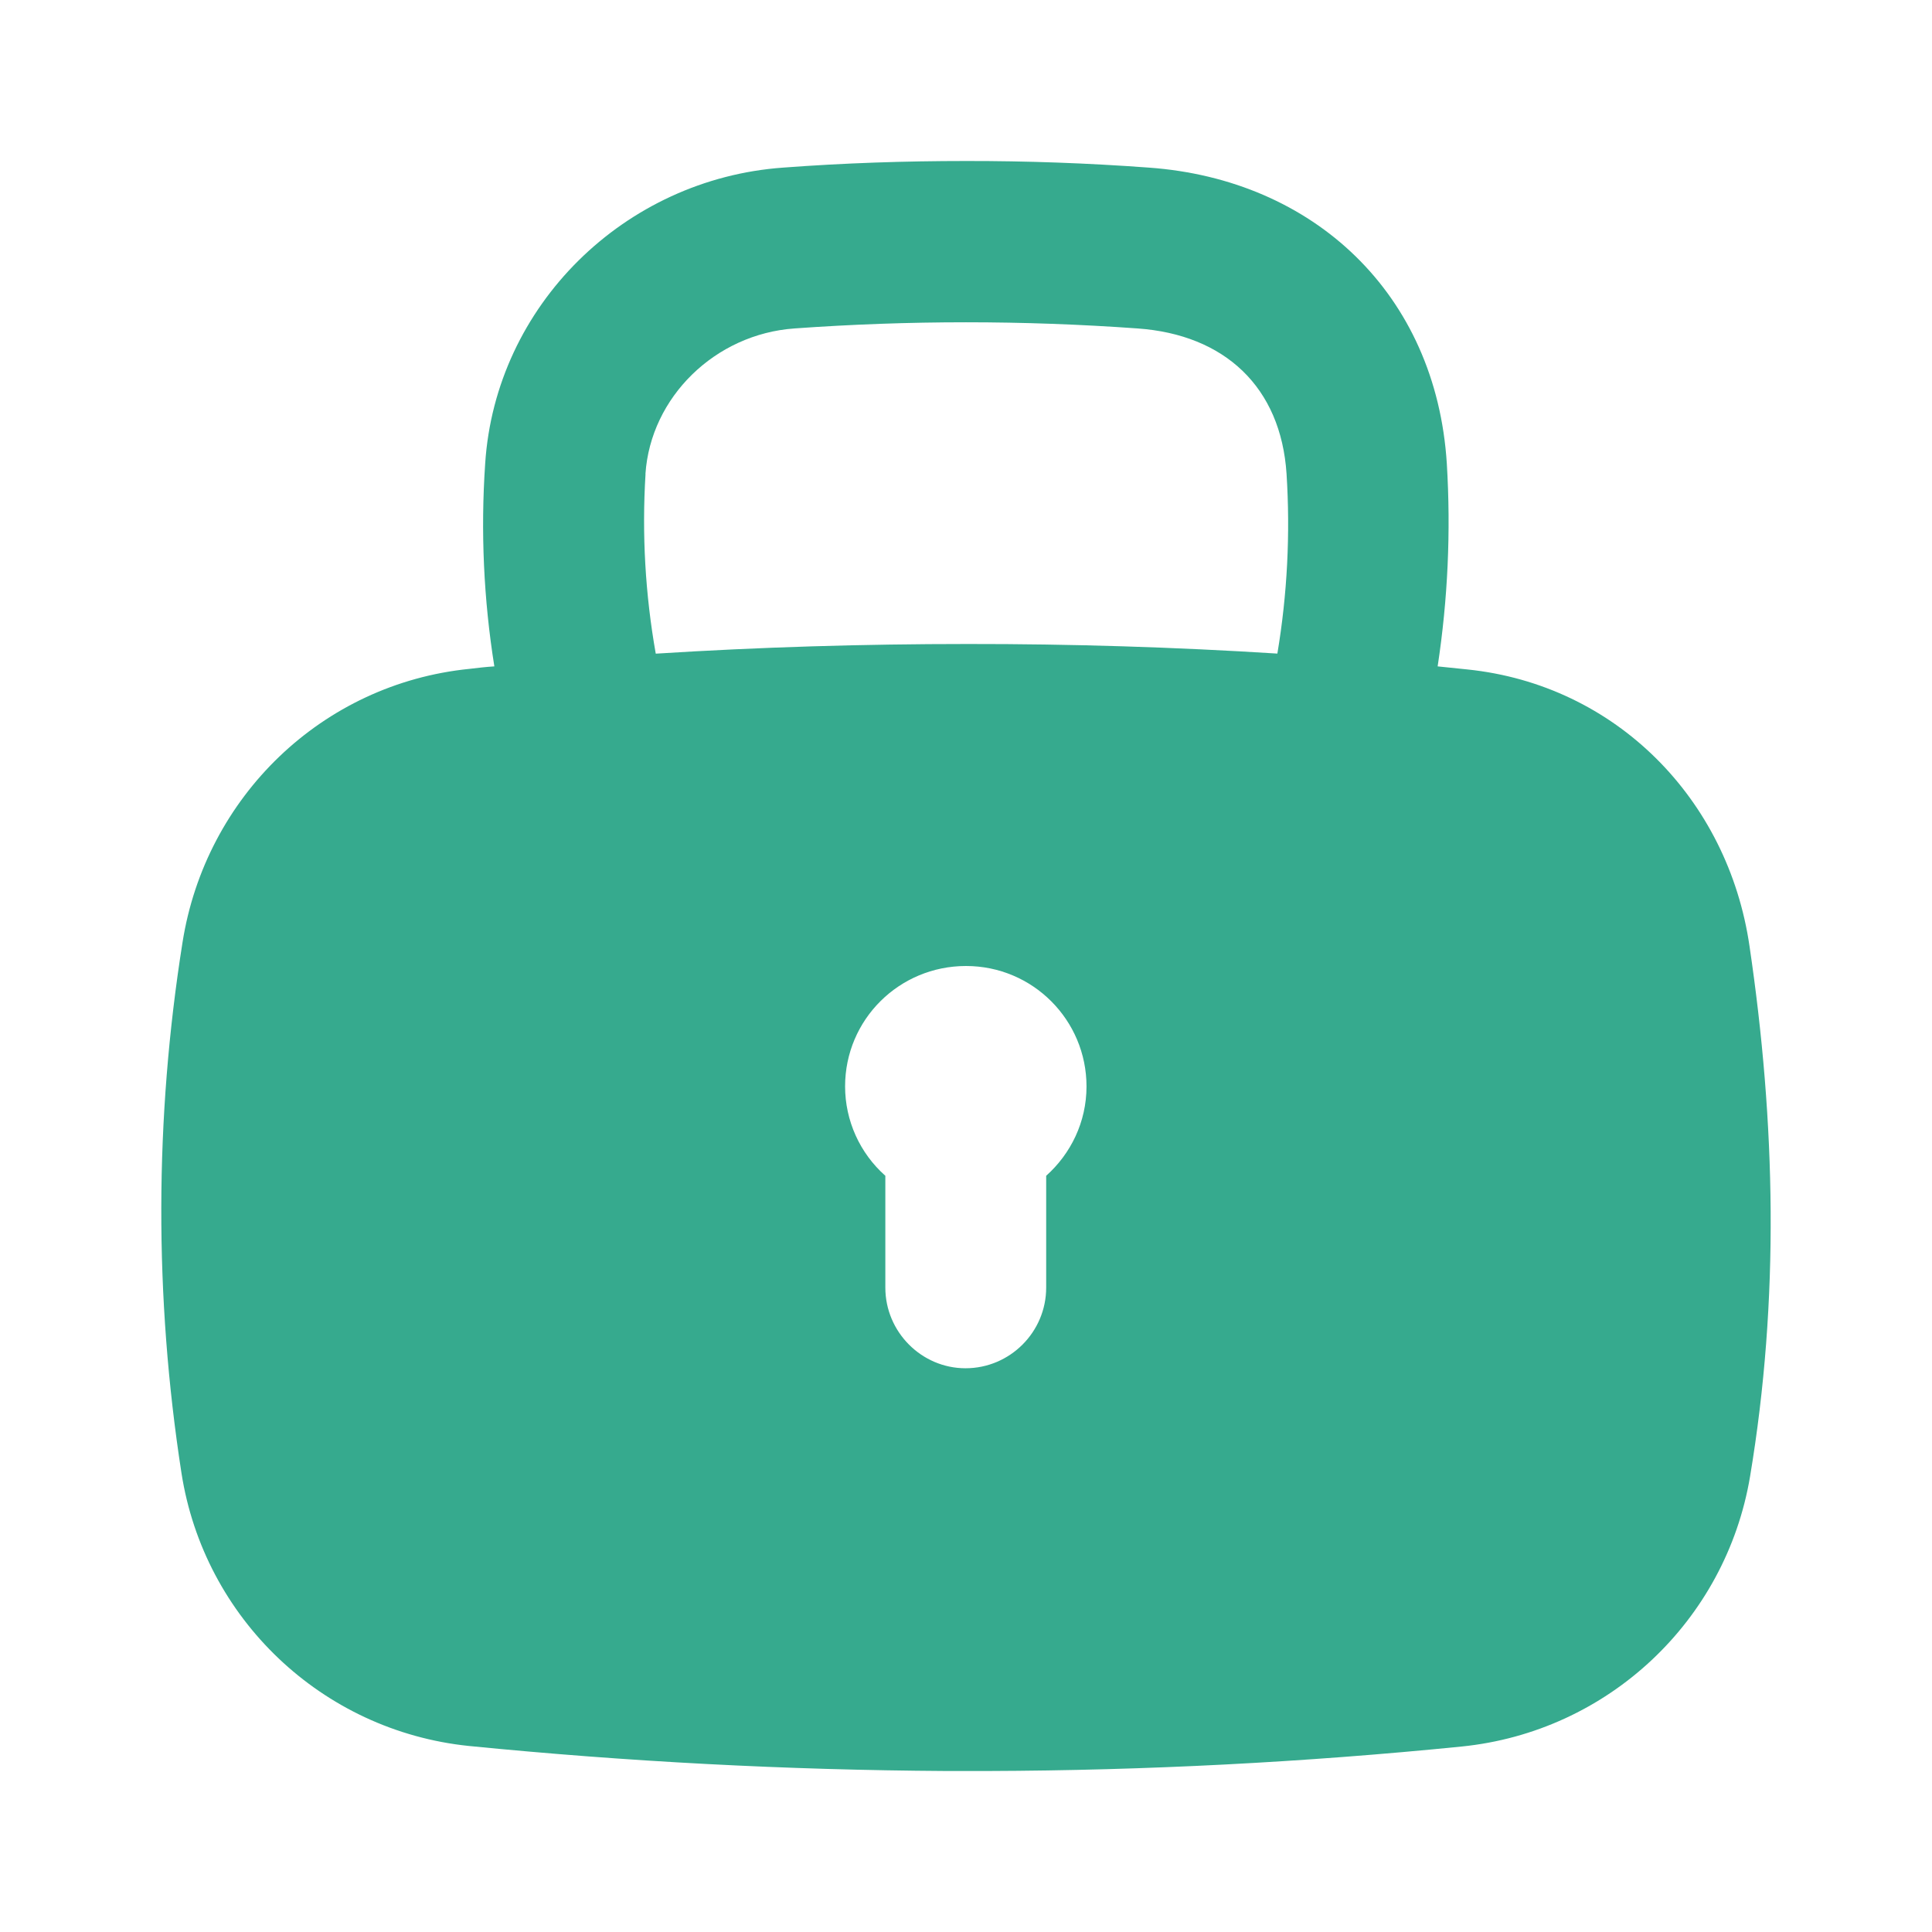
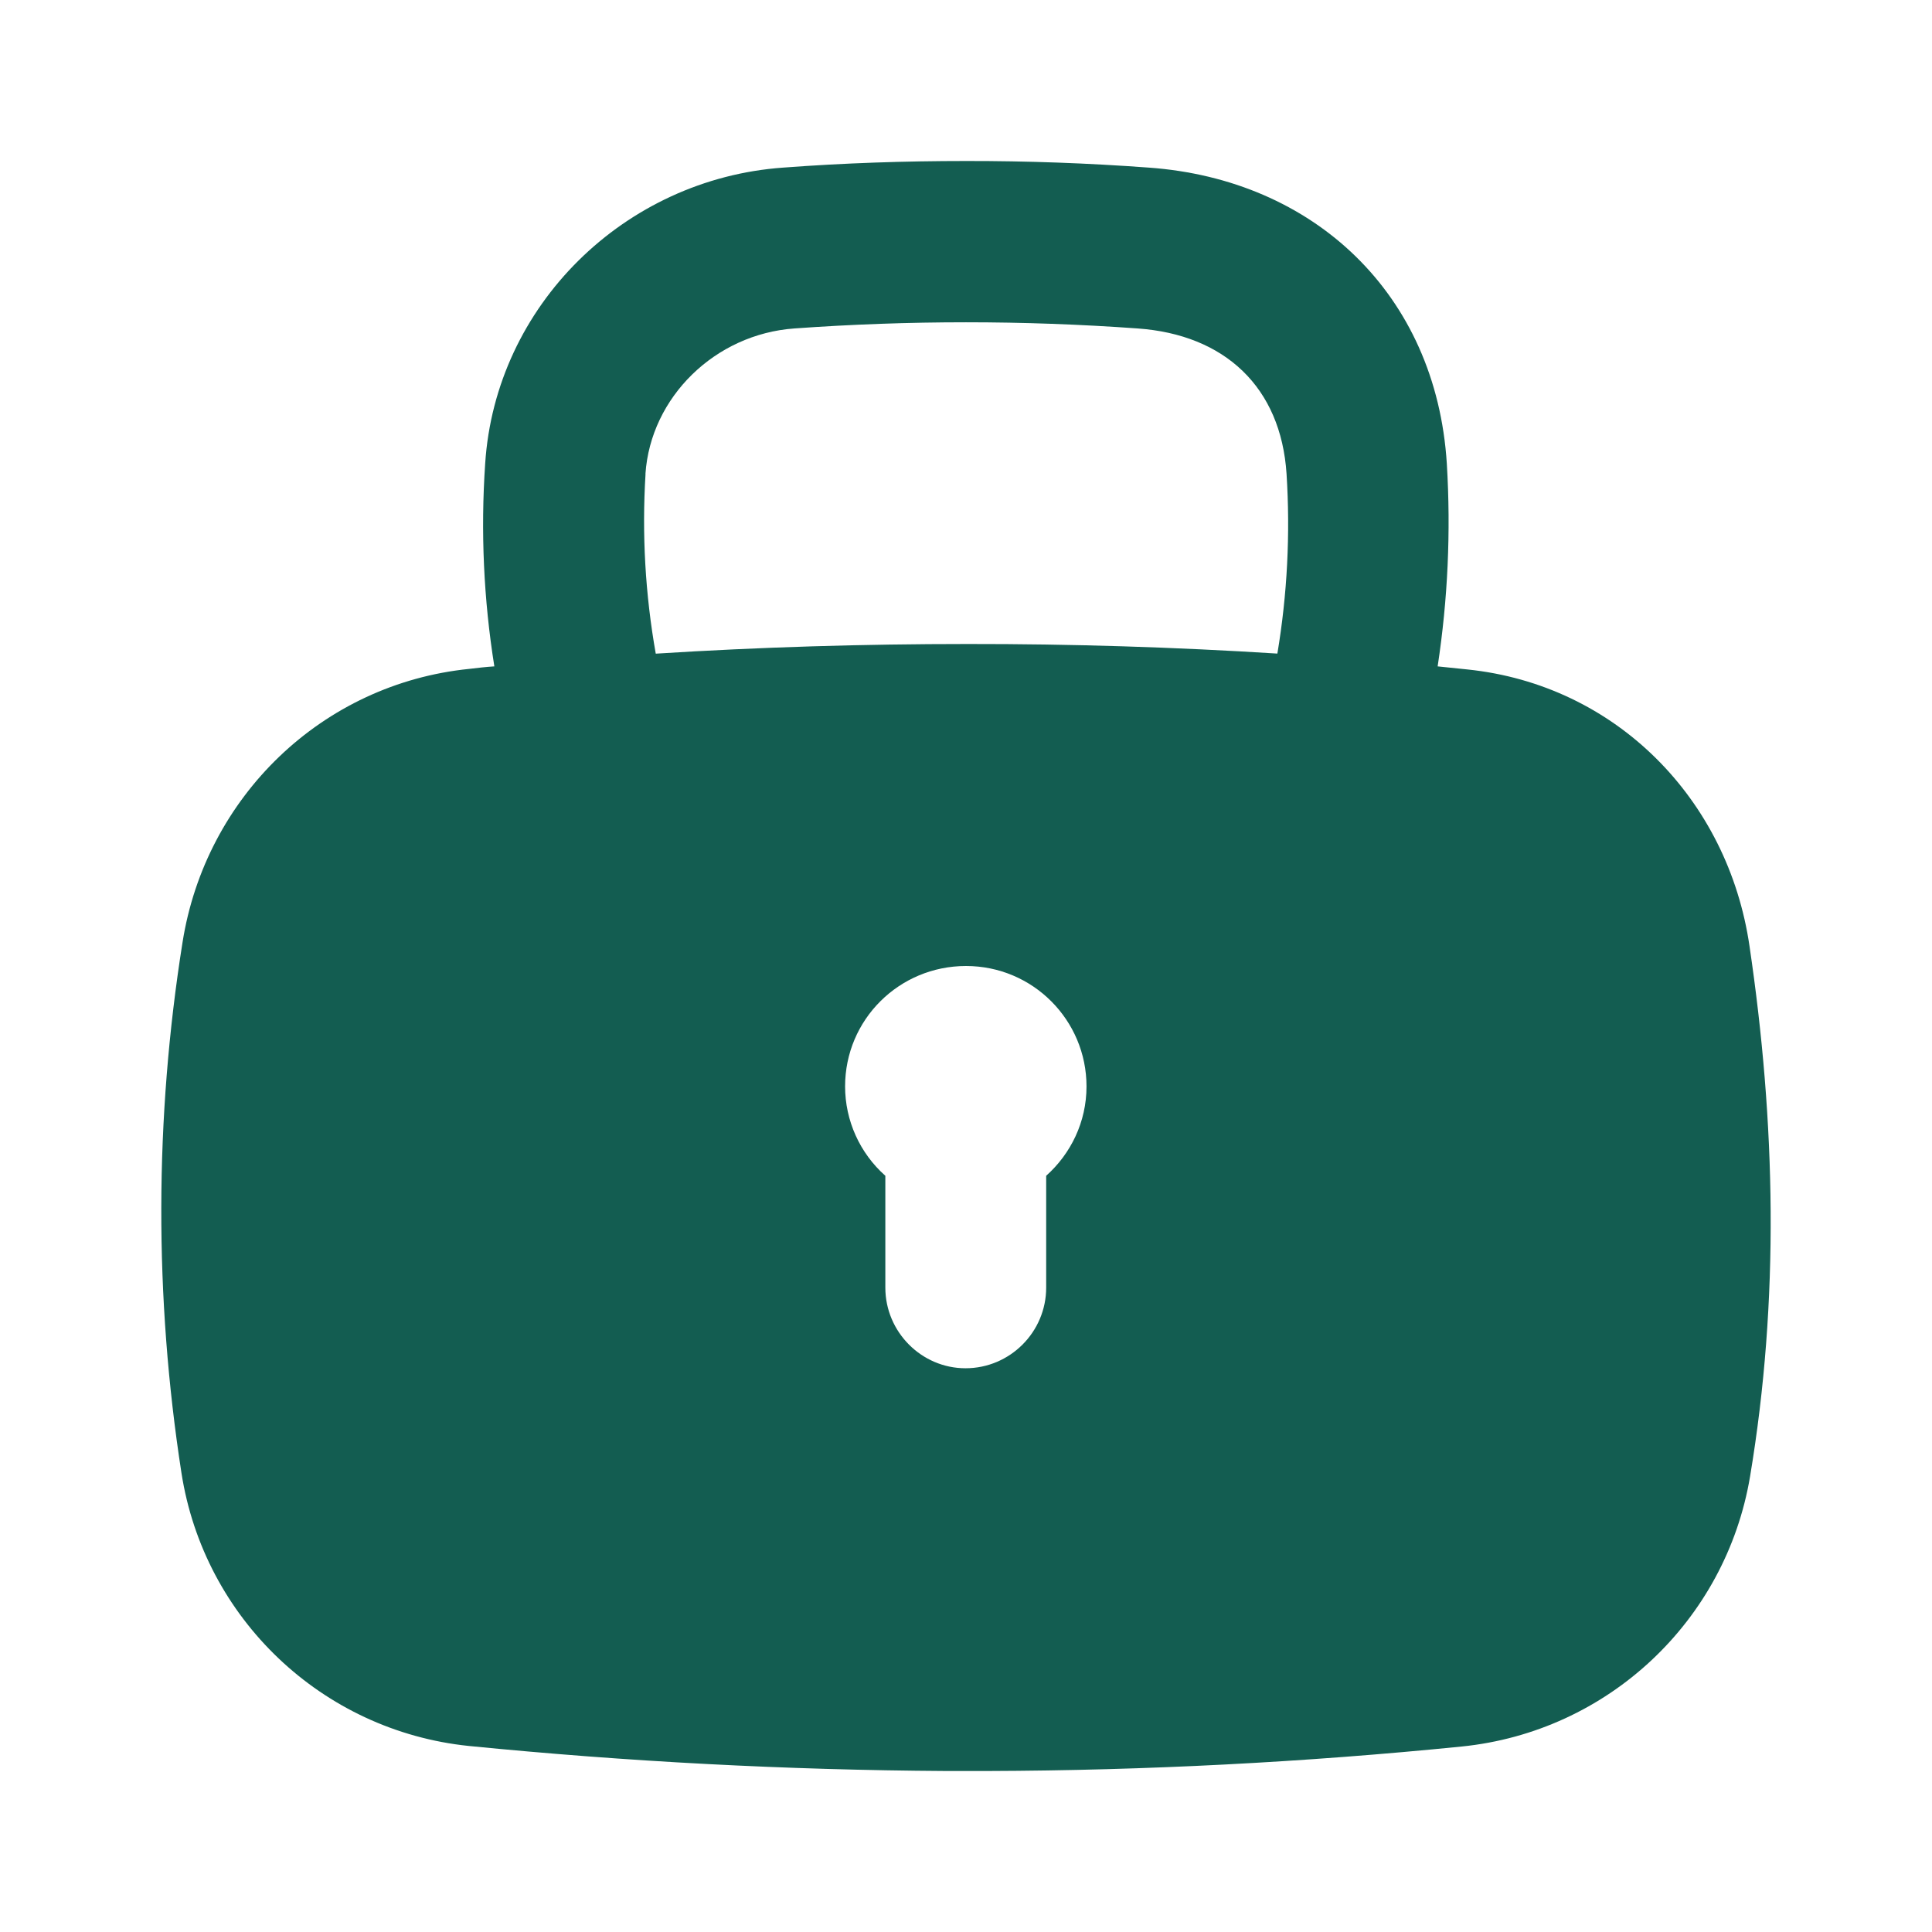
<svg xmlns="http://www.w3.org/2000/svg" width="24" height="24" fill="none" viewBox="0 0 24 24">
-   <path fill="#36AA8E" d="M10.998 15.995v-1.389a1.485 1.485 0 0 1-.5-1.11c0-.83.672-1.496 1.502-1.496s1.497.672 1.497 1.496c0 .444-.197.838-.501 1.11v1.389c0 .552-.45 1.002-1.002 1.002-.545 0-.996-.45-.996-1.002ZM8.018 5.887c.064-.951.863-1.737 1.852-1.807 1.42-.102 2.84-.102 4.26 0 1.085.076 1.782.73 1.852 1.807a9.77 9.77 0 0 1-.114 2.232A60.145 60.145 0 0 0 12.02 8c-1.293 0-2.58.038-3.874.12a9.452 9.452 0 0 1-.127-2.232ZM9.73 2.082c-1.972.14-3.576 1.713-3.703 3.678a11.16 11.16 0 0 0 .114 2.518c-.101.006-.209.019-.31.031-1.827.184-3.279 1.586-3.564 3.4a21.258 21.258 0 0 0-.013 6.588 4.032 4.032 0 0 0 3.57 3.392 63.87 63.87 0 0 0 5.923.311h.526a60.927 60.927 0 0 0 5.884-.304 4.045 4.045 0 0 0 3.583-3.355c.367-2.2.317-4.394-.007-6.588-.266-1.827-1.661-3.247-3.506-3.437l-.368-.038c.127-.837.165-1.674.114-2.518-.133-2.111-1.655-3.532-3.703-3.678A30.288 30.288 0 0 0 12 2c-.754 0-1.515.025-2.27.082Z" />
+   <path fill="#135D51" d="M10.998 15.995v-1.389a1.485 1.485 0 0 1-.5-1.11c0-.83.672-1.496 1.502-1.496s1.497.672 1.497 1.496c0 .444-.197.838-.501 1.11v1.389c0 .552-.45 1.002-1.002 1.002-.545 0-.996-.45-.996-1.002ZM8.018 5.887c.064-.951.863-1.737 1.852-1.807 1.42-.102 2.84-.102 4.26 0 1.085.076 1.782.73 1.852 1.807a9.77 9.77 0 0 1-.114 2.232A60.145 60.145 0 0 0 12.02 8c-1.293 0-2.58.038-3.874.12a9.452 9.452 0 0 1-.127-2.232ZM9.73 2.082c-1.972.14-3.576 1.713-3.703 3.678a11.16 11.16 0 0 0 .114 2.518c-.101.006-.209.019-.31.031-1.827.184-3.279 1.586-3.564 3.4a21.258 21.258 0 0 0-.013 6.588 4.032 4.032 0 0 0 3.57 3.392 63.87 63.87 0 0 0 5.923.311h.526a60.927 60.927 0 0 0 5.884-.304 4.045 4.045 0 0 0 3.583-3.355c.367-2.2.317-4.394-.007-6.588-.266-1.827-1.661-3.247-3.506-3.437l-.368-.038c.127-.837.165-1.674.114-2.518-.133-2.111-1.655-3.532-3.703-3.678A30.288 30.288 0 0 0 12 2c-.754 0-1.515.025-2.27.082Z" />
</svg>
